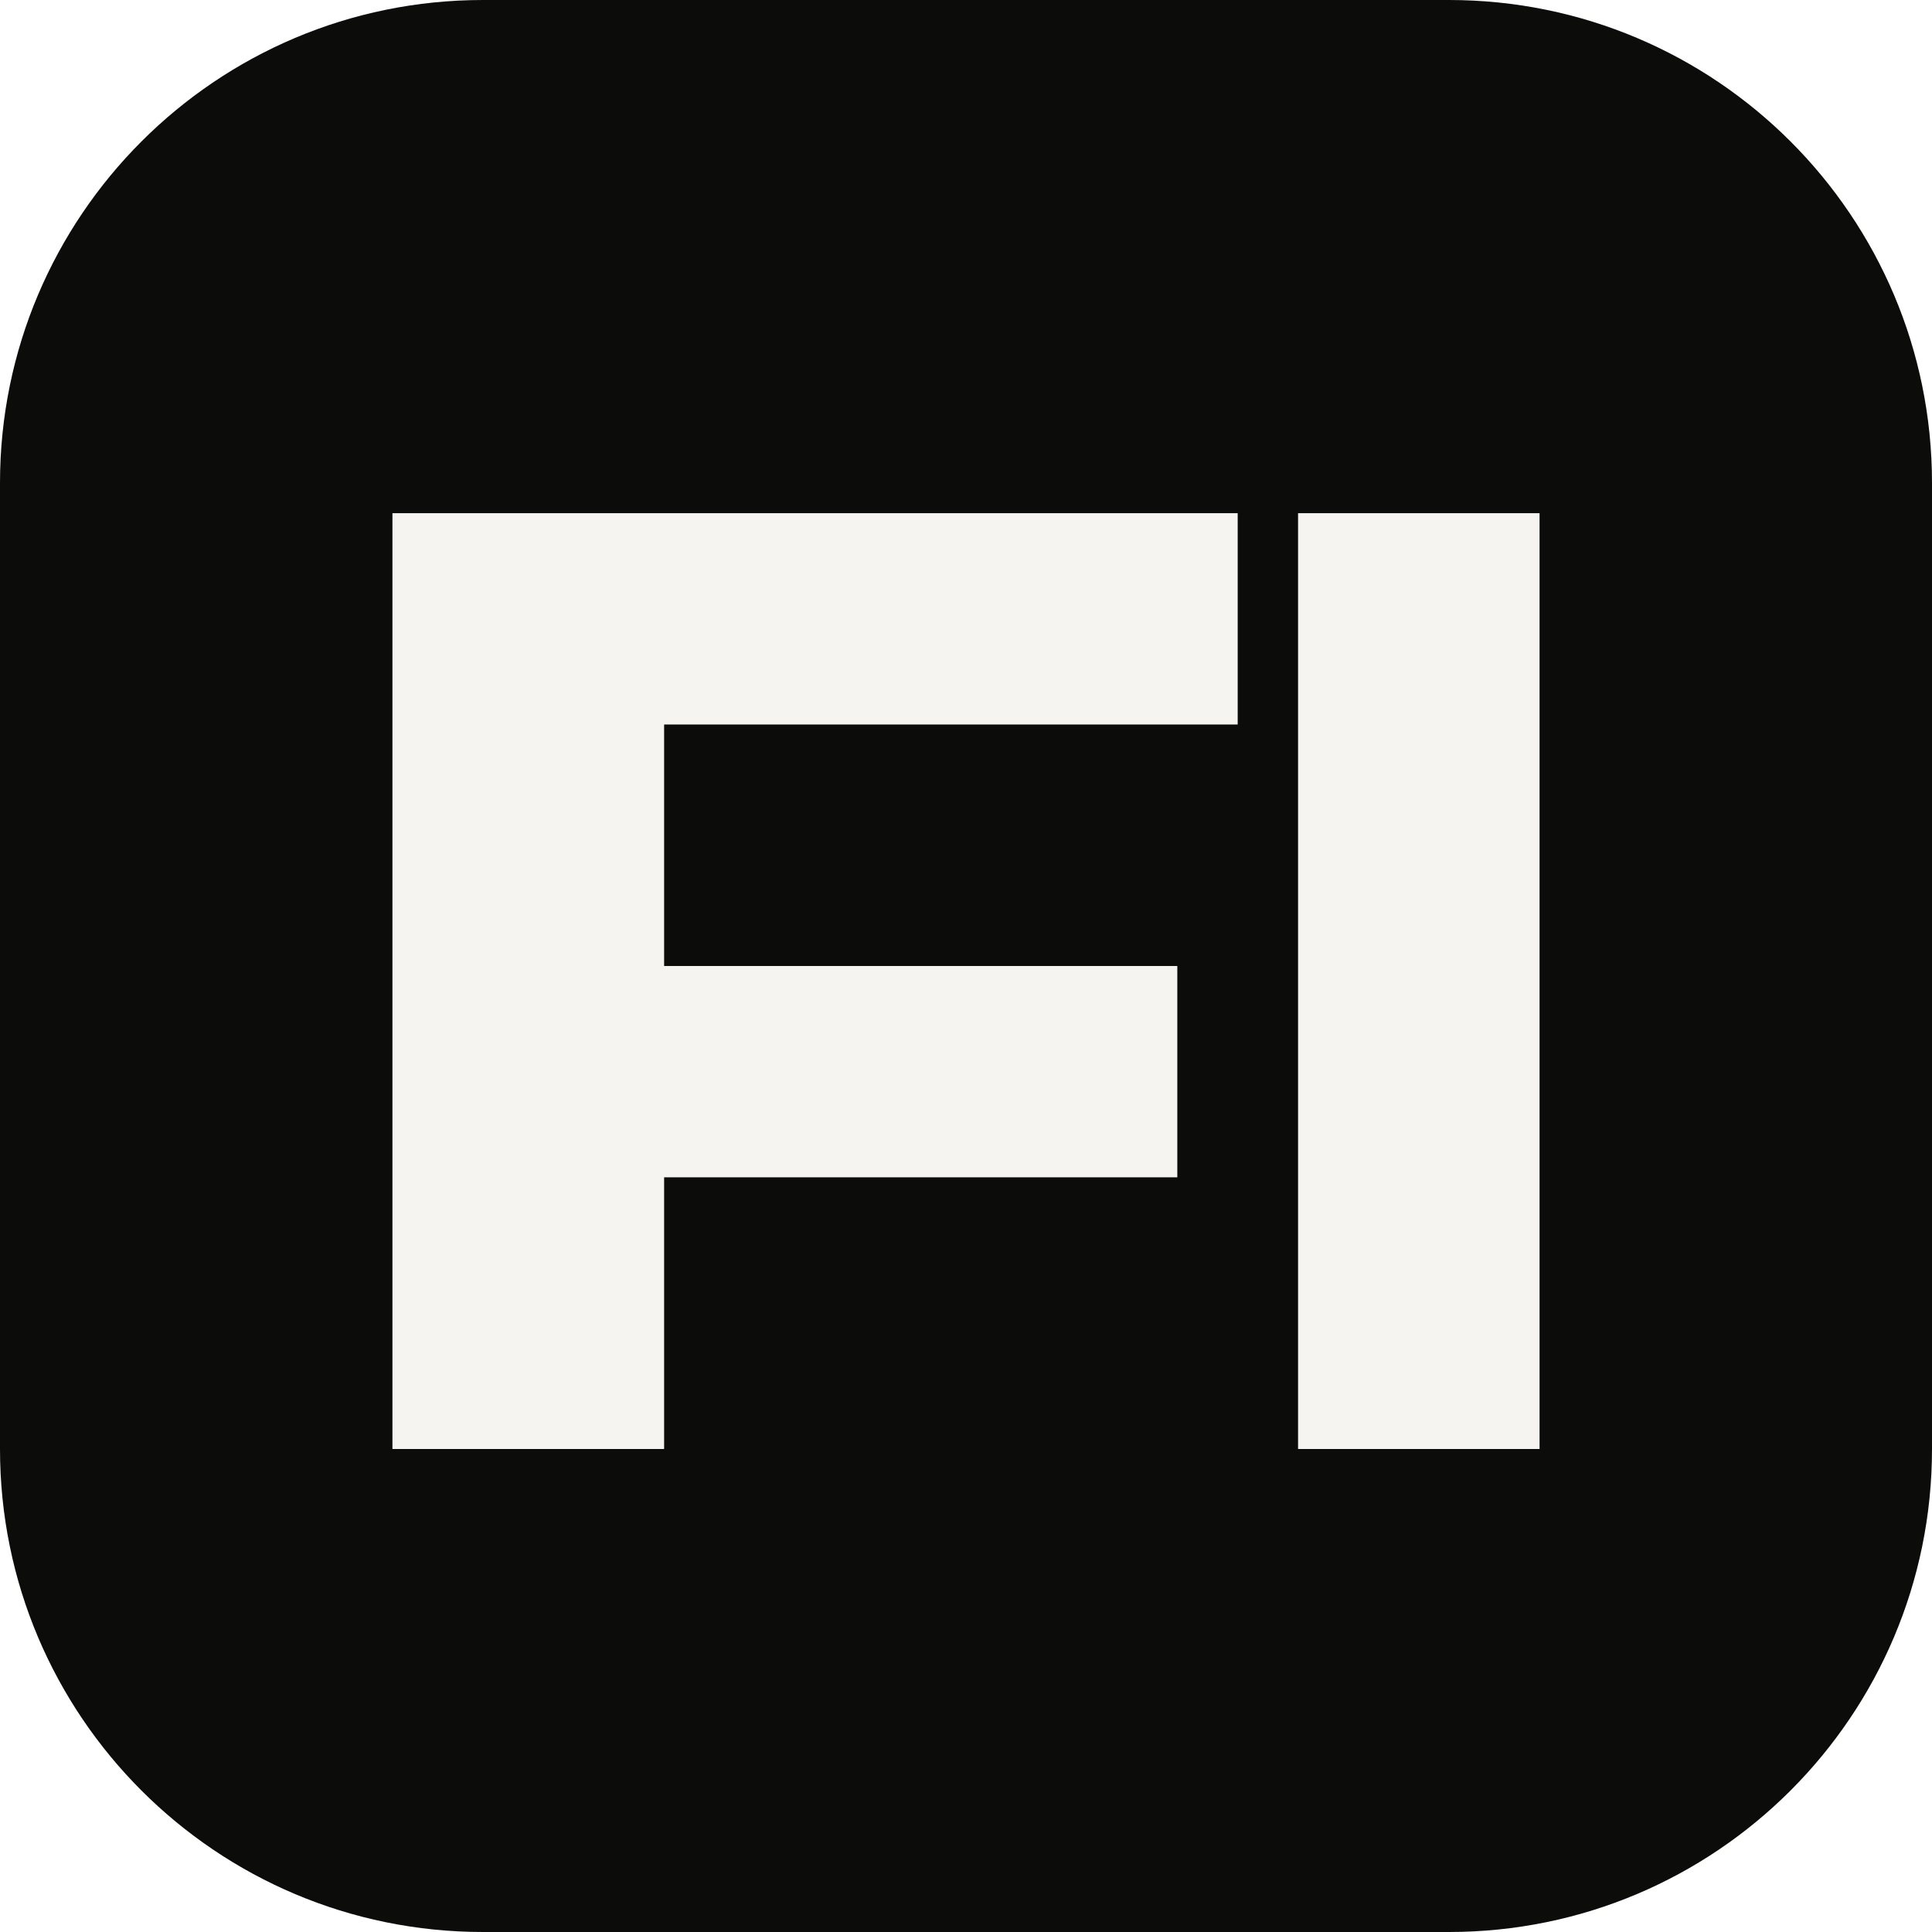
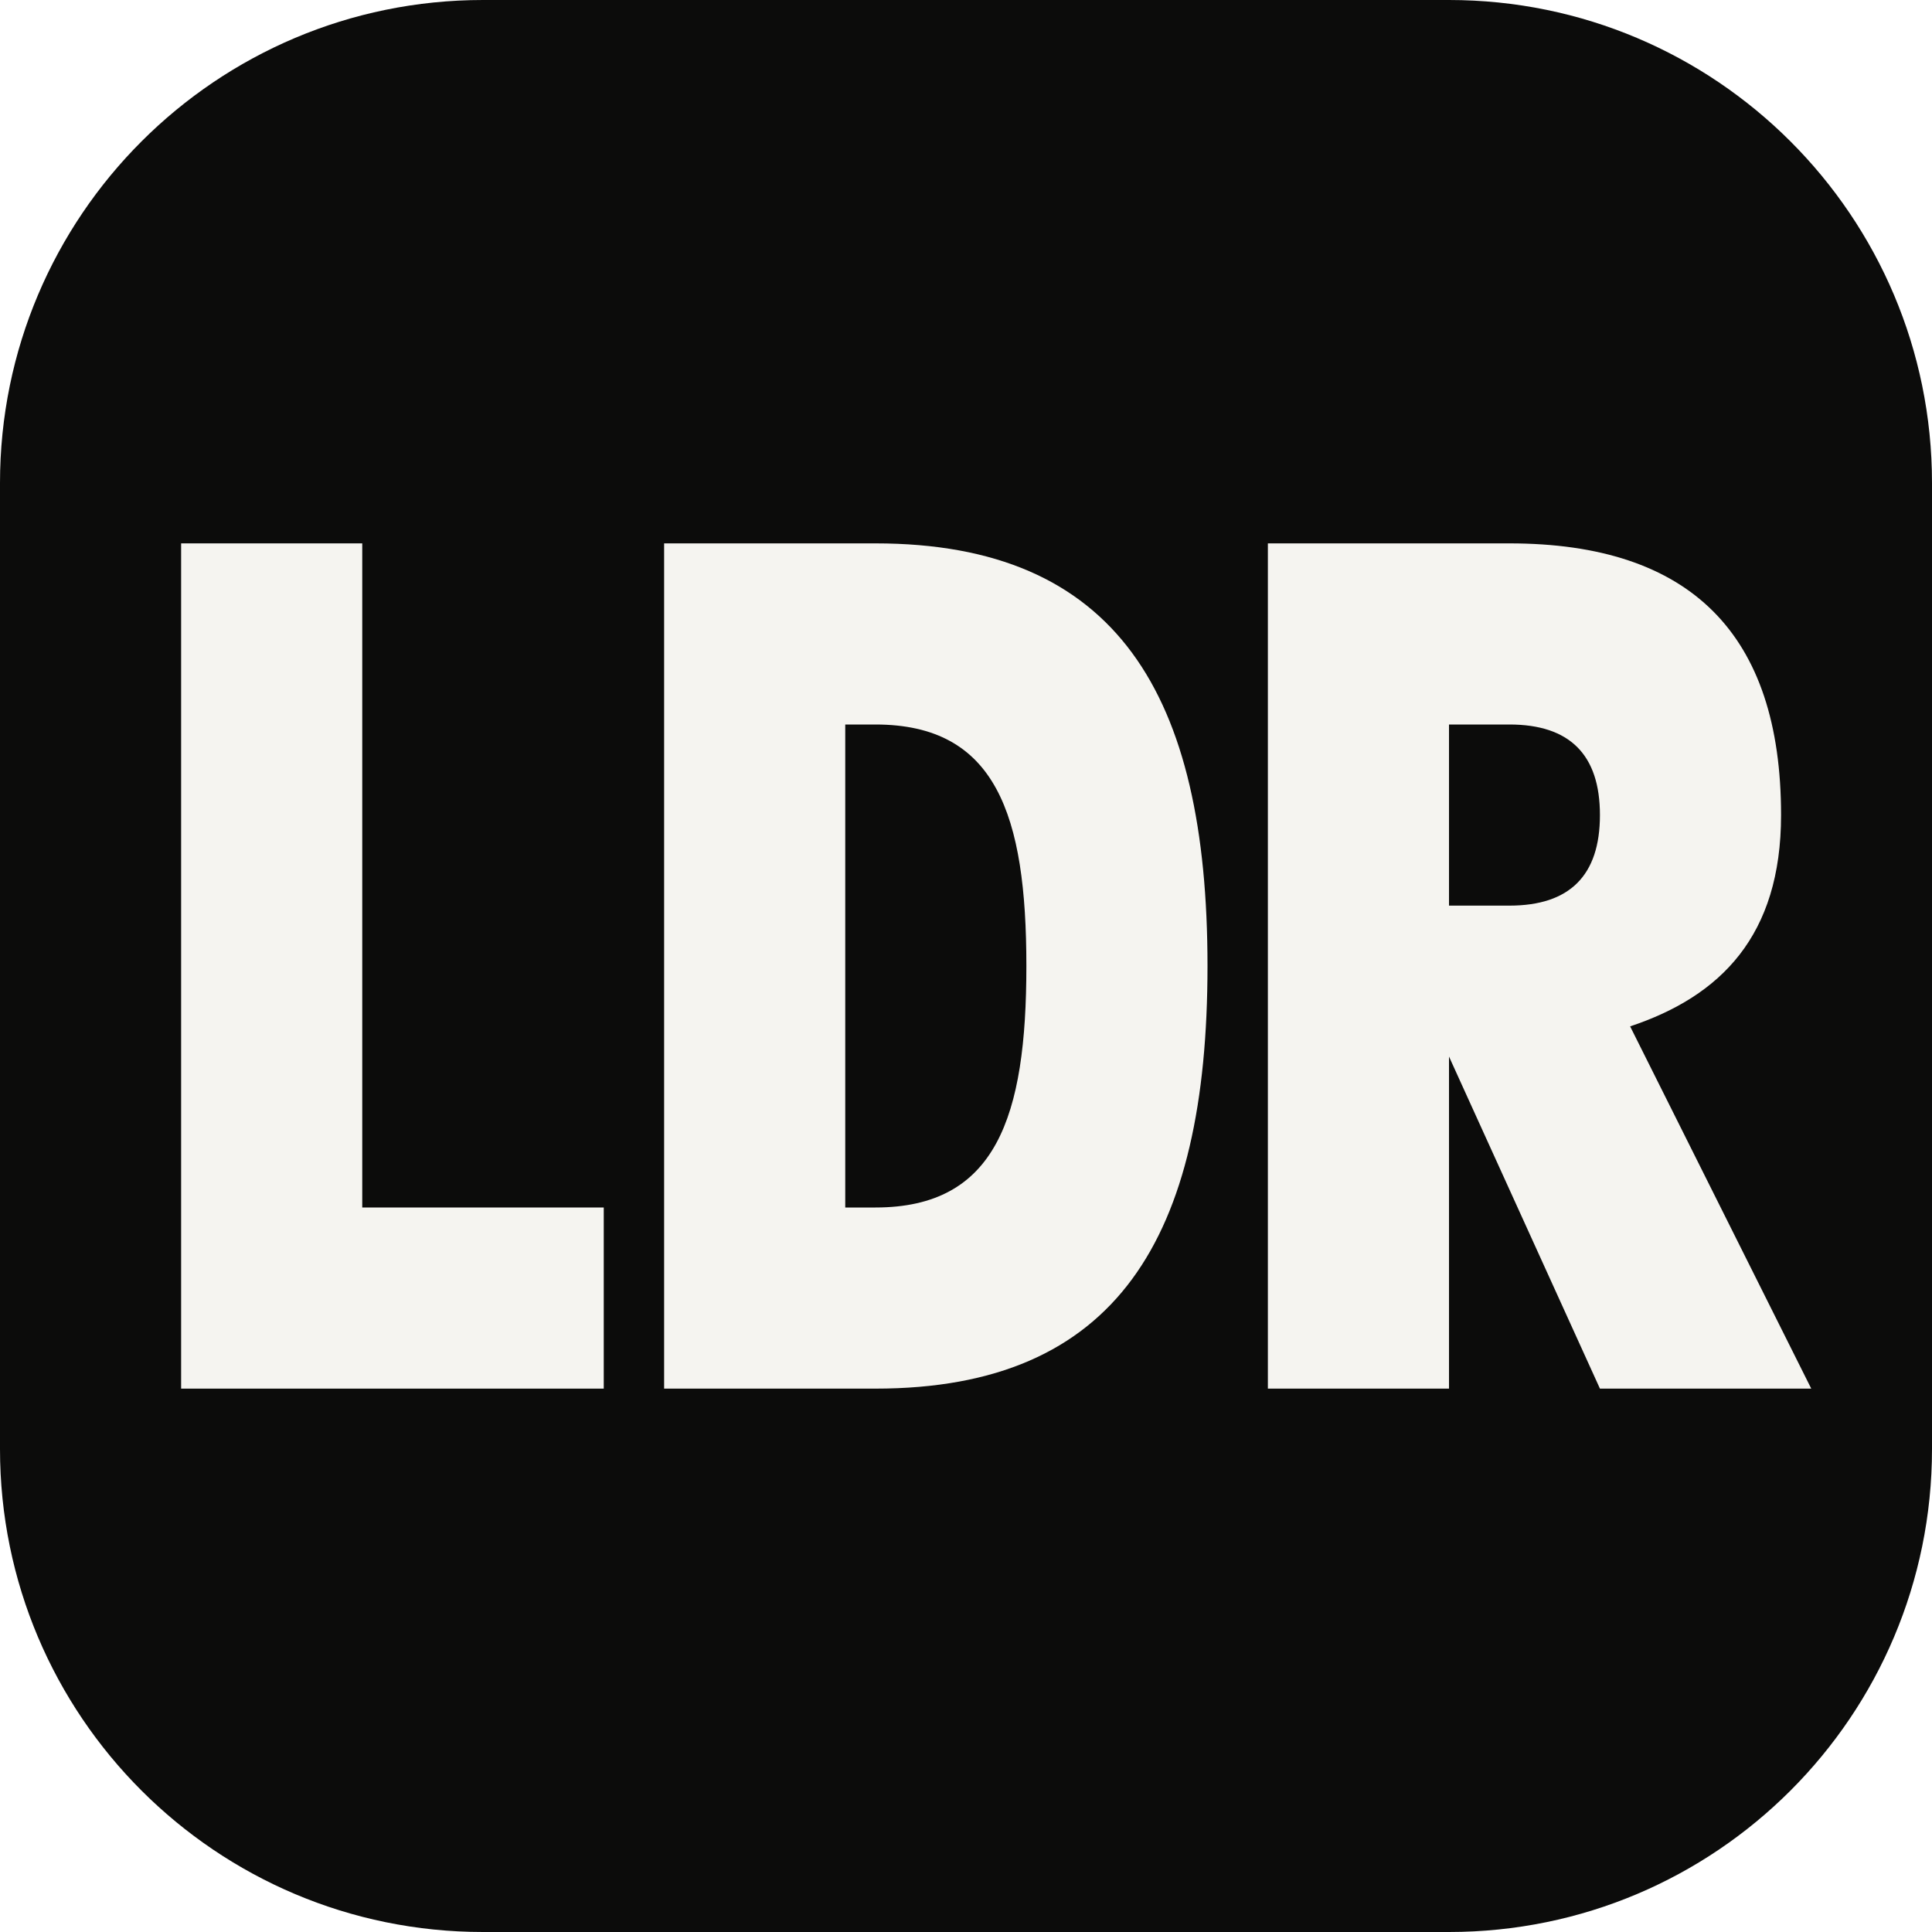
<svg xmlns="http://www.w3.org/2000/svg" viewBox="0 0 64 64">
  <rect width="64" height="64" rx="16" fill="#0c0c0b" />
-   <path d="M13 17h28v7H22v8h17v7H22v9h-9zM43 17h8v31h-8z" fill="#f5f4f0" />
+   <g fill="#f5f4f0" fill-rule="evenodd">
+     <path d="M6 18h6v22h8v6H6z" />
+     <path d="M22 18h7c8 0 11 5 11 14s-3 14-11 14h-7V18zm6 6v16h1c4 0 5-3 5-8s-1-8-5-8h-1z" />
+     <path d="M42 18h8c6 0 9 3 9 9 0 4-2 6-5 7l6 12h-7l-5-11v11h-6V18zm6 6v6h2c2 0 3-1 3-3s-1-3-3-3h-2z" />
+   </g>
</svg>
